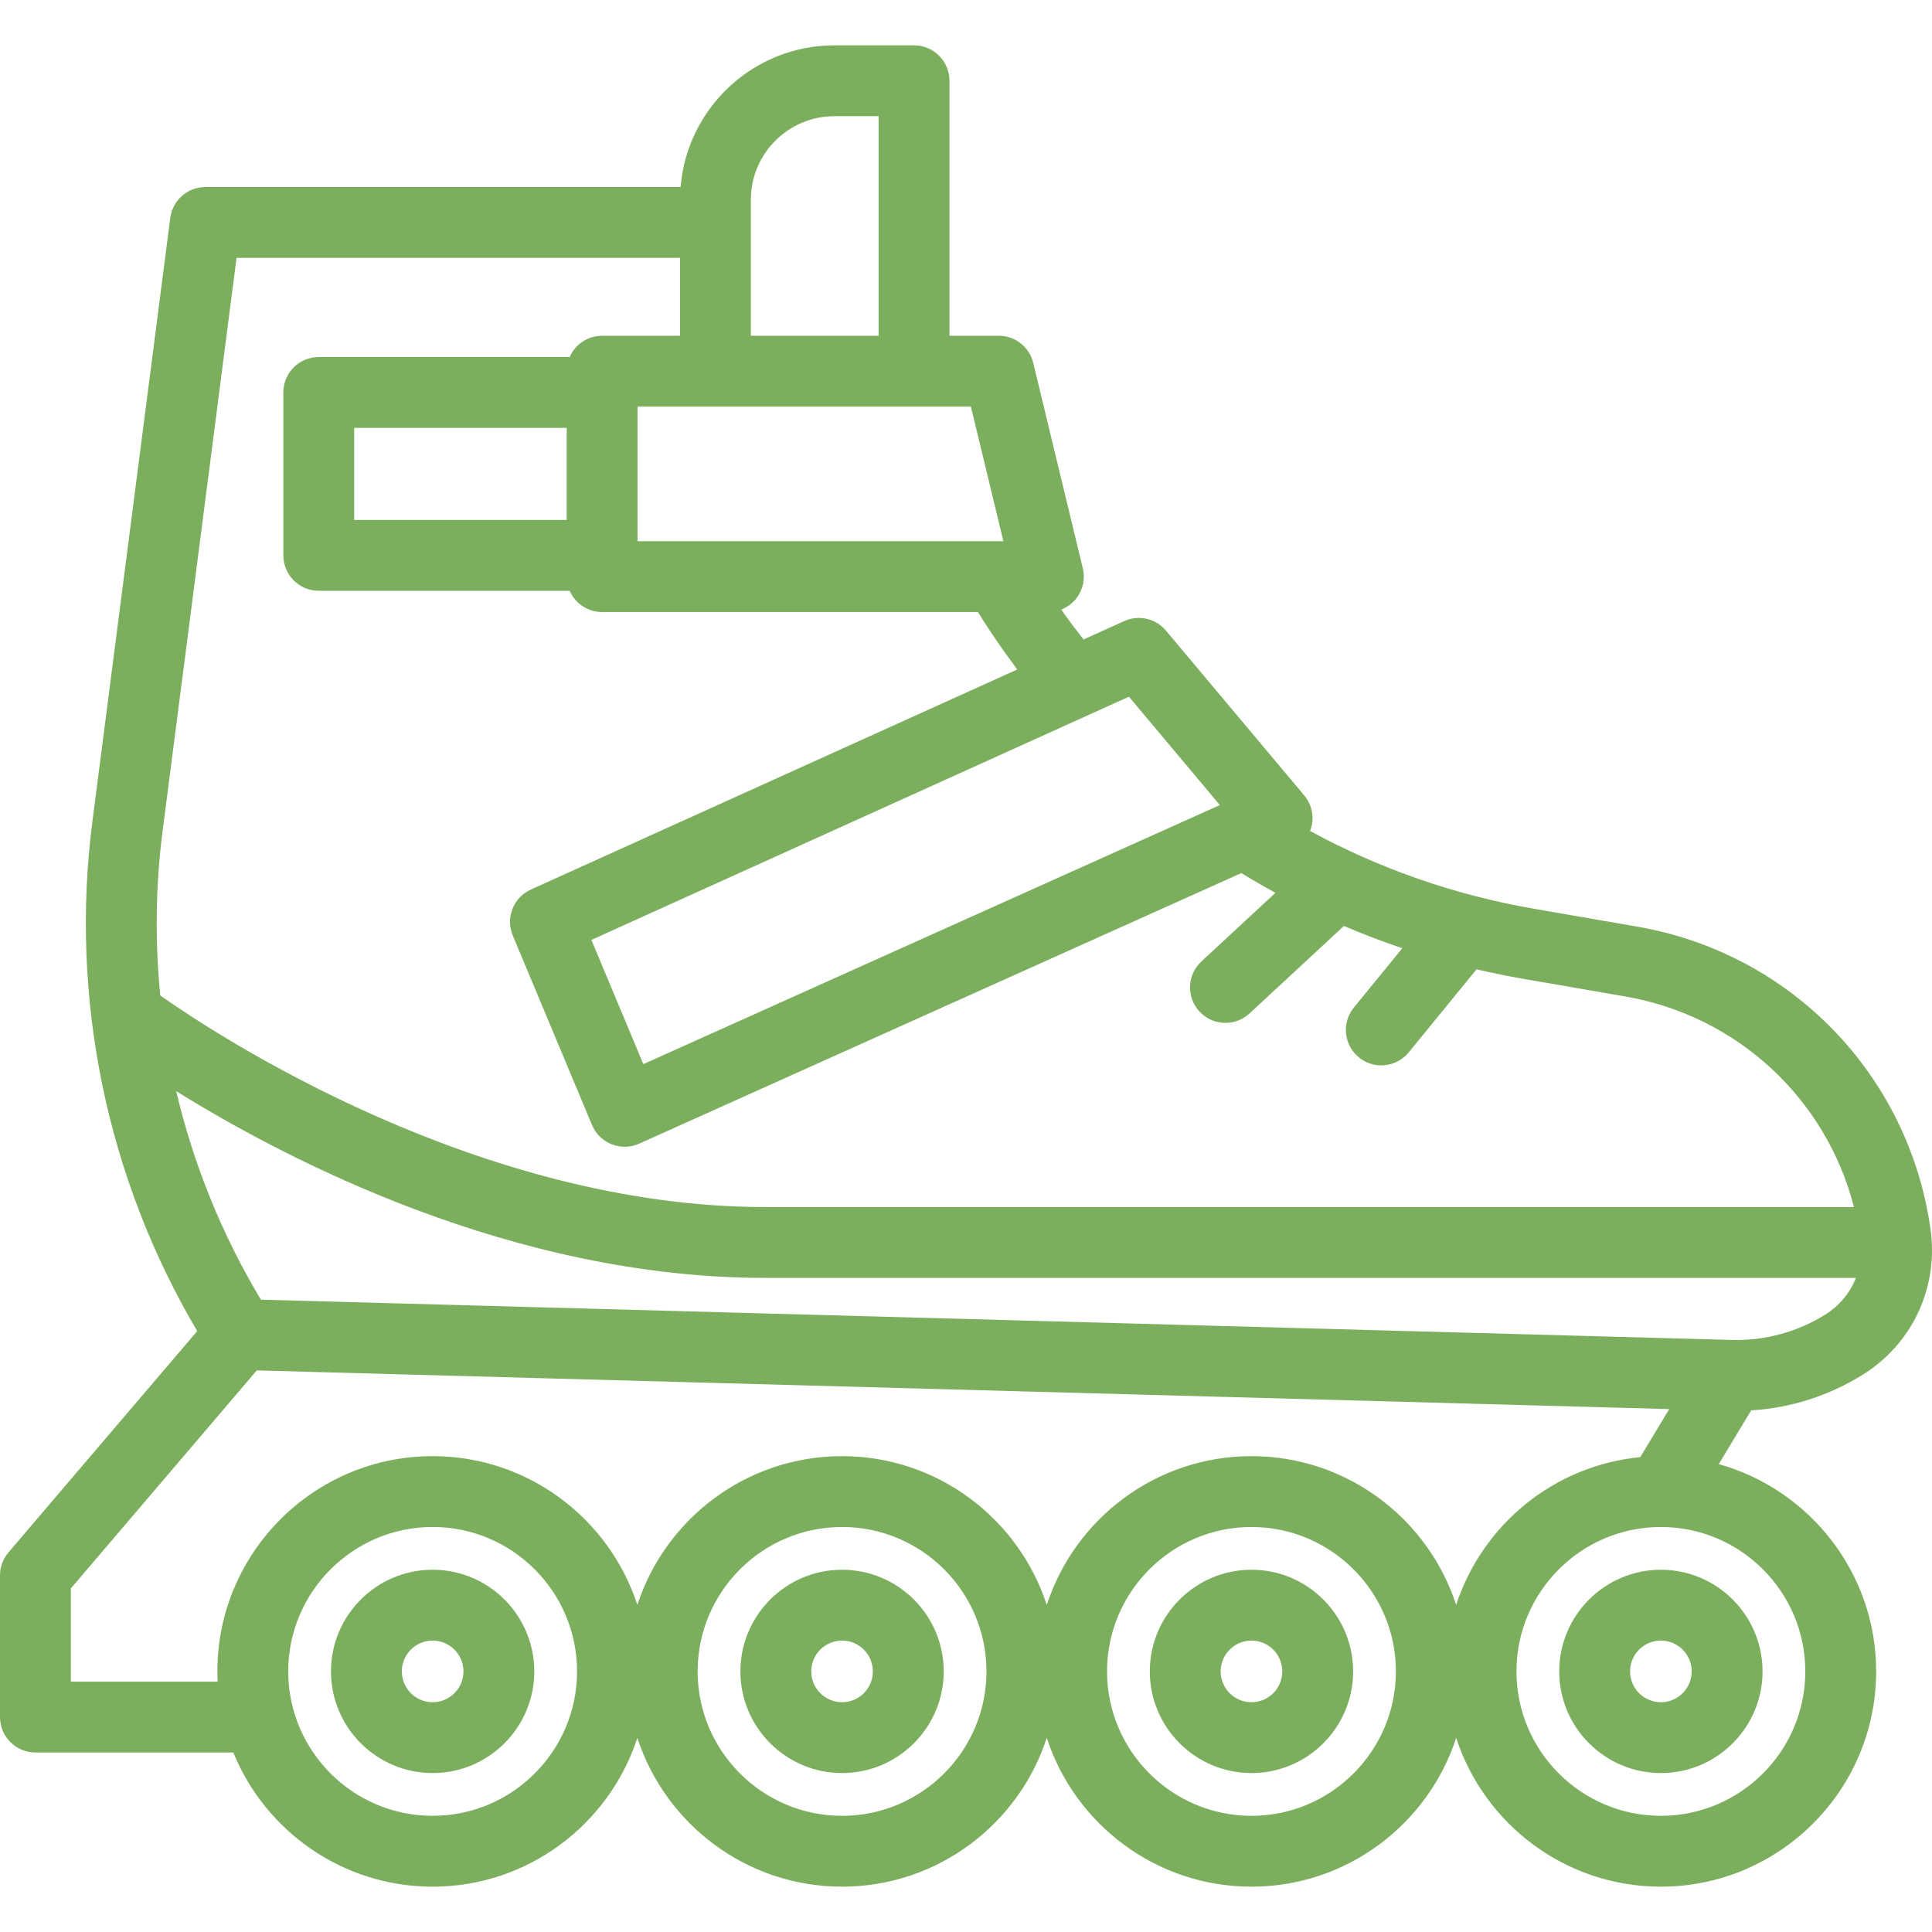
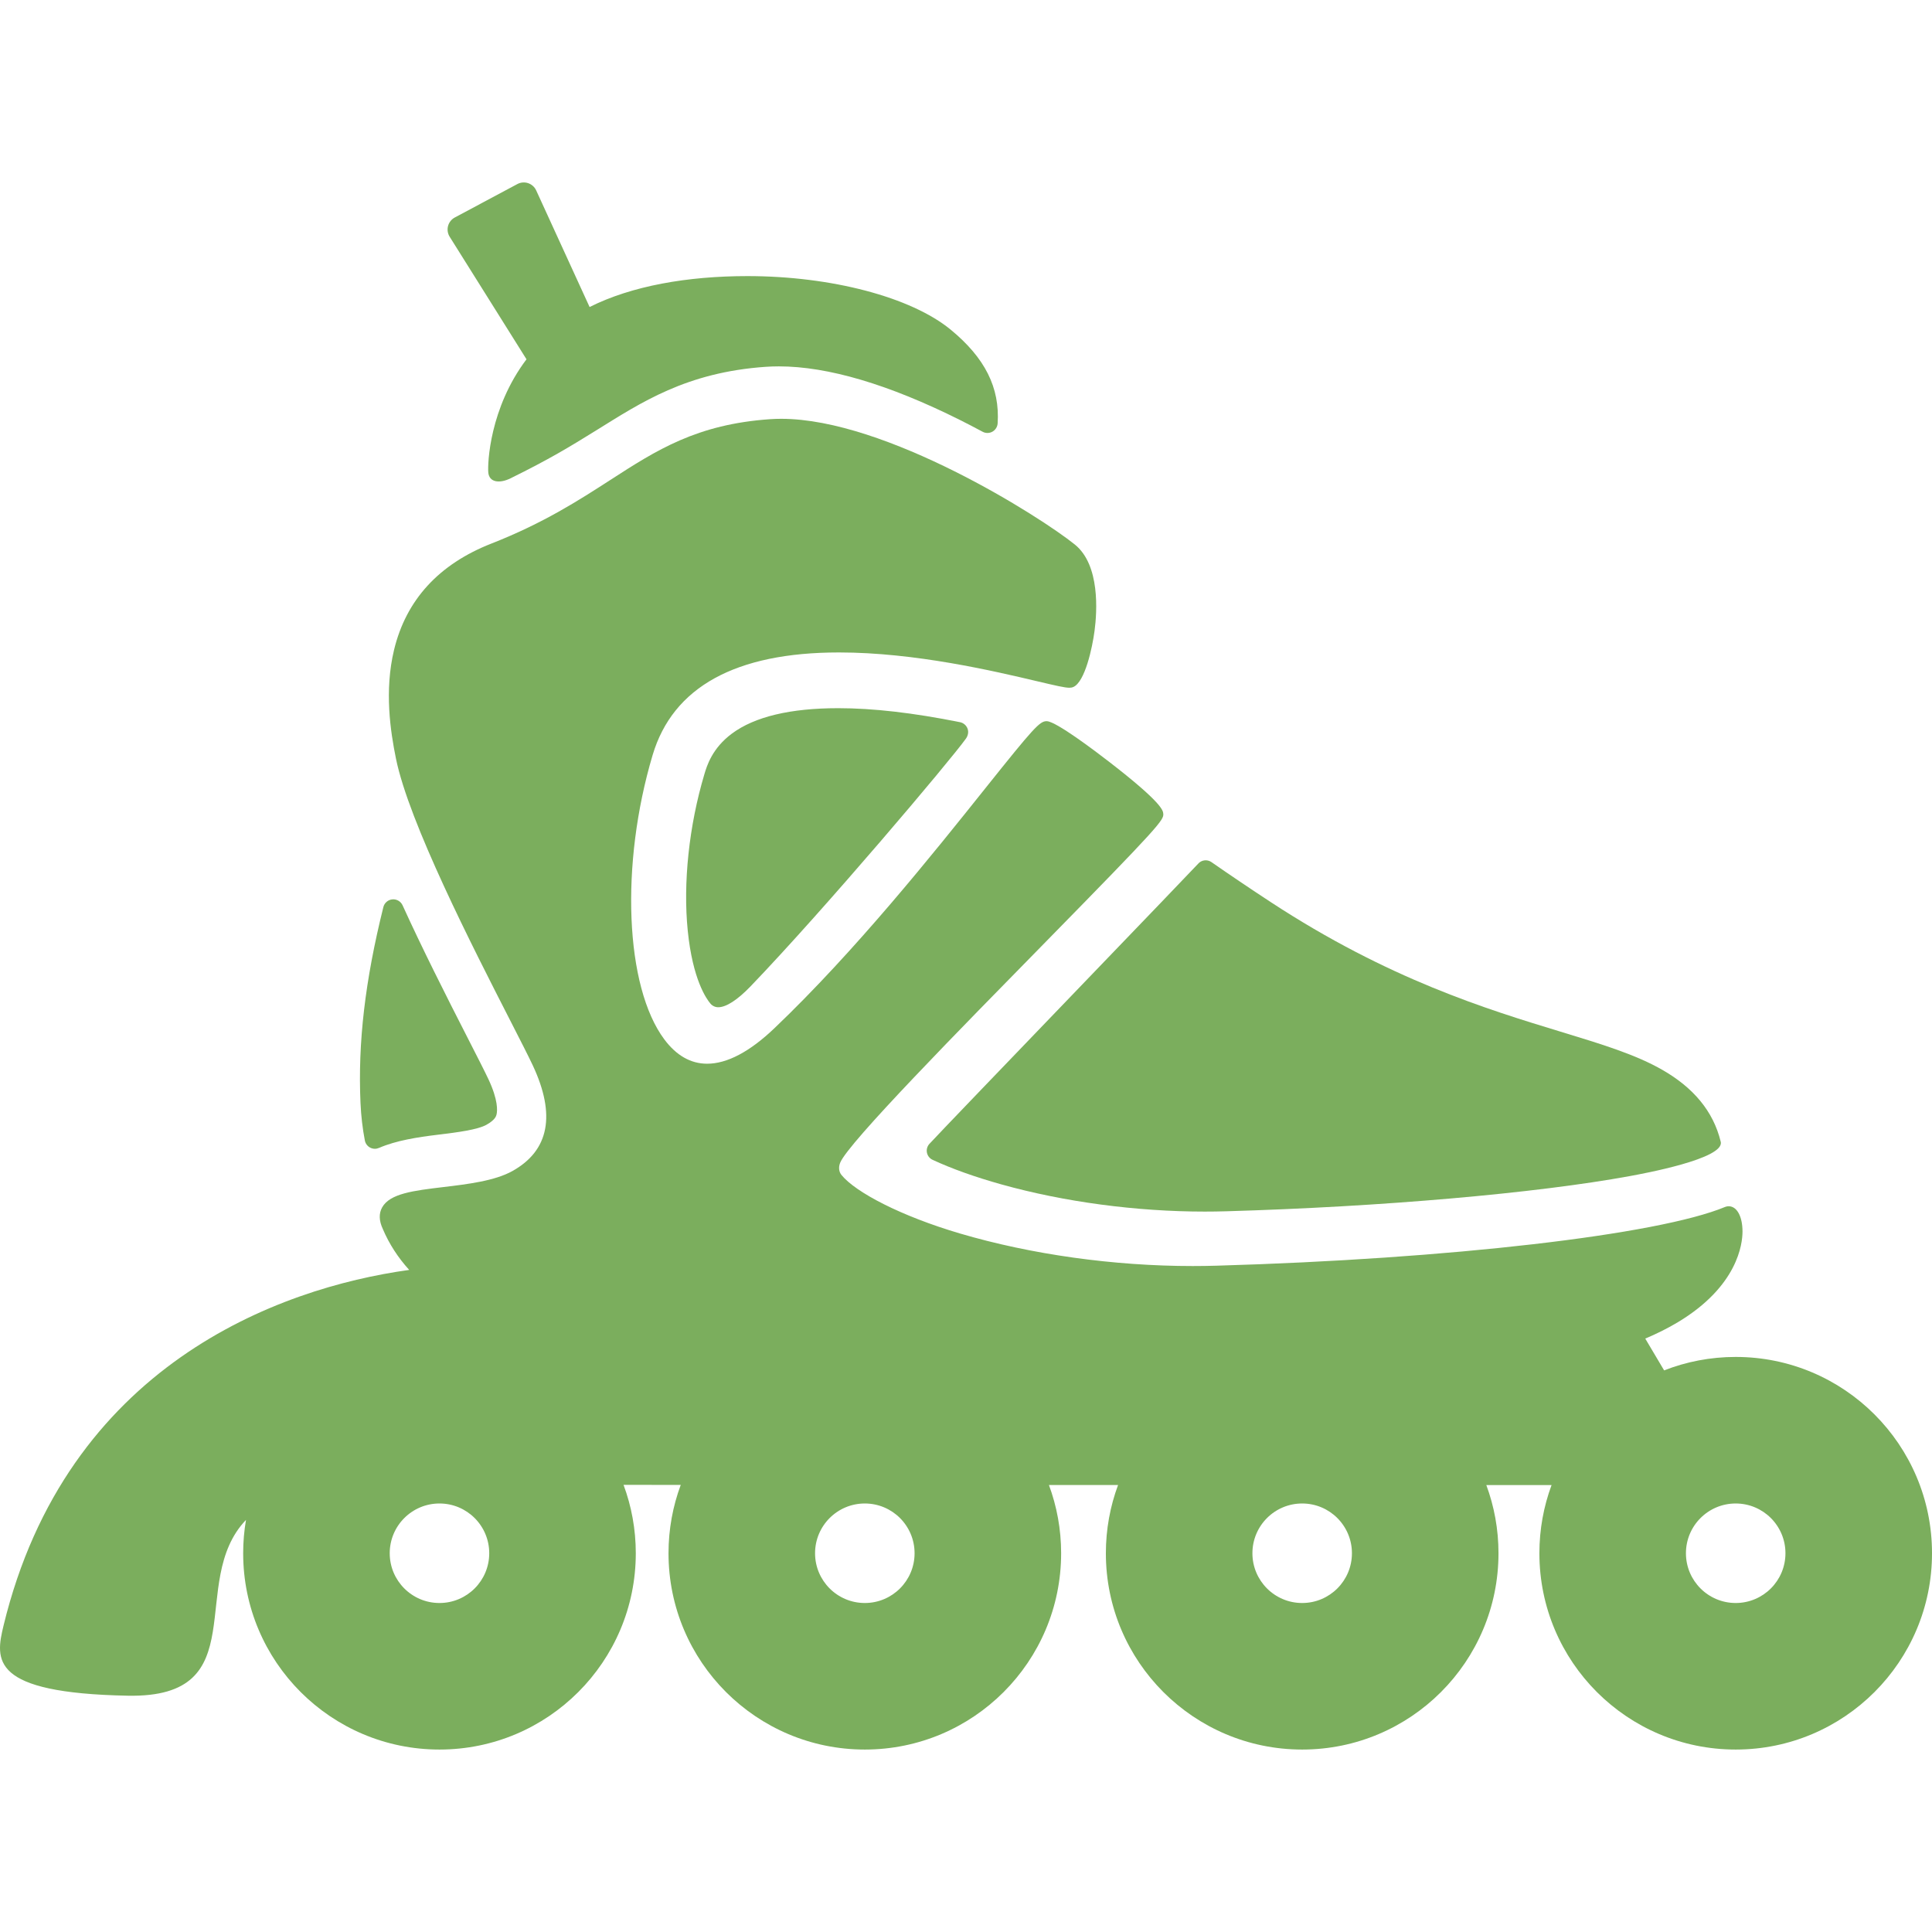
- <svg xmlns="http://www.w3.org/2000/svg" version="1.1" id="Capa_1" x="0px" y="0px" viewBox="0 0 409.093 409.093" style="enable-background:new 0 0 409.093 409.093;" xml:space="preserve" width="512px" height="512px">
+ <svg xmlns="http://www.w3.org/2000/svg" version="1.1" id="Capa_1" x="0px" y="0px" viewBox="0 0 490 490" style="enable-background:new 0 0 490 490;" xml:space="preserve" width="512px" height="512px">
  <g>
-     <path d="M330.159,353.913c0,11.87,9.656,21.526,21.526,21.526s21.526-9.656,21.526-21.526s-9.656-21.526-21.526-21.526   S330.159,342.044,330.159,353.913z M358.211,353.913c0,3.599-2.927,6.526-6.526,6.526s-6.526-2.927-6.526-6.526   s2.927-6.526,6.526-6.526S358.211,350.315,358.211,353.913z" fill="#7bae5d" />
-     <path d="M91.609,332.387c-11.87,0-21.526,9.656-21.526,21.526s9.657,21.526,21.526,21.526s21.526-9.656,21.526-21.526   S103.479,332.387,91.609,332.387z M91.609,360.439c-3.599,0-6.526-2.927-6.526-6.526s2.928-6.526,6.526-6.526   s6.526,2.927,6.526,6.526S95.208,360.439,91.609,360.439z" fill="#7bae5d" />
-     <path d="M178.301,332.387c-11.87,0-21.526,9.656-21.526,21.526s9.656,21.526,21.526,21.526s21.526-9.656,21.526-21.526   S190.171,332.387,178.301,332.387z M178.301,360.439c-3.599,0-6.526-2.927-6.526-6.526s2.927-6.526,6.526-6.526   s6.526,2.927,6.526,6.526S181.9,360.439,178.301,360.439z" fill="#7bae5d" />
-     <path d="M264.993,332.387c-11.87,0-21.526,9.656-21.526,21.526s9.656,21.526,21.526,21.526s21.526-9.656,21.526-21.526   S276.863,332.387,264.993,332.387z M264.993,360.439c-3.599,0-6.526-2.927-6.526-6.526s2.927-6.526,6.526-6.526   s6.526,2.927,6.526,6.526S268.592,360.439,264.993,360.439z" fill="#7bae5d" />
-     <path d="M394.468,291.063c9.158-5.723,14.625-15.585,14.625-26.38c0-1.388-0.101-2.829-0.302-4.307   c-4.569-32.74-29.529-58.525-62.11-64.164l-21.69-3.75c-16.812-2.906-32.771-8.446-47.589-16.506   c0.13-0.336,0.246-0.679,0.327-1.035c0.525-2.291-0.054-4.695-1.564-6.495l-29.28-34.901c-2.162-2.577-5.773-3.399-8.837-2.013   l-8.614,3.897c-1.625-2.07-3.205-4.18-4.726-6.334c1.233-0.48,2.336-1.275,3.175-2.341c1.422-1.806,1.938-4.165,1.398-6.399   l-10.5-43.498c-0.813-3.368-3.826-5.74-7.291-5.74h-10.446V17.1c0-4.142-3.358-7.5-7.5-7.5h-16.863   c-17.119,0-31.197,13.231-32.569,30.003H43.493c-3.771,0-6.956,2.8-7.438,6.54l-16.49,127.8   c-4.826,37.413,3.052,75.506,22.195,107.909L1.793,328.718C0.636,330.075,0,331.801,0,333.584v29.999c0,4.142,3.358,7.5,7.5,7.5   h41.898c6.795,16.646,23.151,28.411,42.212,28.411c20.222,0,37.401-13.241,43.346-31.506c5.945,18.264,23.124,31.506,43.346,31.506   s37.401-13.241,43.346-31.506c5.945,18.264,23.124,31.506,43.346,31.506s37.401-13.241,43.346-31.506   c5.945,18.264,23.124,31.506,43.346,31.506c25.133,0,45.58-20.447,45.58-45.58c0-20.886-14.127-38.524-33.324-43.893l6.853-11.377   C379.18,298.131,387.288,295.55,394.468,291.063z M386.519,278.343c-5.947,3.716-12.807,5.576-19.808,5.388l-311.468-8.534   c-8.269-13.766-14.288-28.683-17.932-44.154c23.407,14.563,71.335,39.545,124.681,39.545h230.988   C391.741,273.747,389.512,276.472,386.519,278.343z M239.048,147.523l19.25,22.947l-122.075,54.856l-10.999-26.302L239.048,147.523   z M212.463,114.595h-77.47V86.097h70.591L212.463,114.595z M158.993,42.288c0-9.753,7.935-17.688,17.688-17.688h9.363v46.493   h-27.051V42.288z M34.442,175.863l15.646-121.26h93.905v16.494h-16.499c-3.075,0-5.714,1.852-6.872,4.5H67.497   c-4.142,0-7.5,3.358-7.5,7.5v34.498c0,4.142,3.358,7.5,7.5,7.5h53.125c1.158,2.648,3.797,4.5,6.872,4.5h79.565   c2.601,4.17,5.389,8.233,8.34,12.164l-102.996,46.602c-3.697,1.673-5.393,5.983-3.828,9.727l16.781,40.128   c0.781,1.867,2.282,3.339,4.164,4.082c0.886,0.35,1.821,0.524,2.755,0.524c1.049,0,2.098-0.22,3.074-0.659l127.496-57.292   c2.381,1.454,4.792,2.845,7.23,4.175l-15.688,14.544c-3.038,2.816-3.217,7.562-0.401,10.599c1.478,1.594,3.487,2.401,5.502,2.401   c1.824,0,3.654-0.662,5.097-2l19.98-18.524c4.058,1.734,8.18,3.31,12.367,4.721l-10.257,12.559   c-2.62,3.208-2.143,7.933,1.065,10.553c1.393,1.138,3.071,1.691,4.74,1.691c2.174,0,4.331-0.941,5.813-2.756l14.361-17.585   c3.23,0.752,6.488,1.425,9.779,1.993l21.689,3.75c23.812,4.121,42.542,21.663,48.449,44.595H161.992   c-60.628,0-115.738-36.137-128.053-44.783C32.792,199.239,32.939,187.514,34.442,175.863z M74.997,110.095V90.597h44.997v19.498   H74.997z M91.609,384.493c-16.862,0-30.58-13.718-30.58-30.58s13.718-30.58,30.58-30.58s30.58,13.718,30.58,30.58   S108.471,384.493,91.609,384.493z M178.301,384.493c-16.862,0-30.58-13.718-30.58-30.58s13.718-30.58,30.58-30.58   s30.58,13.718,30.58,30.58S195.163,384.493,178.301,384.493z M264.993,384.493c-16.862,0-30.58-13.718-30.58-30.58   s13.718-30.58,30.58-30.58s30.58,13.718,30.58,30.58S281.855,384.493,264.993,384.493z M308.339,339.839   c-5.945-18.264-23.124-31.506-43.346-31.506s-37.401,13.241-43.346,31.506c-5.945-18.264-23.124-31.506-43.346-31.506   s-37.401,13.241-43.346,31.506c-5.945-18.264-23.124-31.506-43.346-31.506c-25.133,0-45.58,20.447-45.58,45.58   c0,0.728,0.021,1.45,0.055,2.169H15v-19.735l39.373-46.17l299.074,8.194l-6.128,10.175   C329.02,310.295,313.851,322.906,308.339,339.839z M382.265,353.913c0,16.862-13.718,30.58-30.58,30.58s-30.58-13.718-30.58-30.58   s13.718-30.58,30.58-30.58S382.265,337.052,382.265,353.913z" fill="#7bae5d" />
+     <path d="M123.883,273.725c-0.944-2.016-2.873-5.785-5.107-10.156c-5.74-11.223-11.732-23.104-16.671-33.957   c-0.457-1.004-1.498-1.609-2.597-1.51c-1.098,0.102-2.013,0.887-2.279,1.957c-4.643,18.643-6.485,34.426-5.798,49.668   c0.148,3.295,0.52,6.502,1.105,9.531c0.152,0.785,0.657,1.457,1.371,1.818c0.369,0.188,0.772,0.283,1.175,0.283   c0.377,0,0.748-0.094,1.102-0.246c4.28-1.846,9.683-2.697,14.796-3.311c5.273-0.631,10.188-1.299,12.394-2.531   c1.181-0.66,1.781-1.246,2.077-1.621c0.236-0.299,0.403-0.647,0.49-1.018C126.151,281.725,126.374,279.037,123.883,273.725z" fill="#7bae5d" />
+     <path d="M245.402,184.826c-0.308-0.855-1.04-1.486-1.931-1.666c-11.927-2.387-22.034-3.549-30.899-3.549   c-12.123,0-21.188,2.168-26.941,6.443c-5.028,3.734-6.355,8.191-6.993,10.334c-3.897,13.084-5.431,27.547-4.207,39.68   c1.248,12.367,4.728,17.277,5.765,18.486c0.503,0.588,1.227,0.906,1.97,0.906c2.028,0,4.912-1.887,8.198-5.305   c18.828-19.592,50.735-57.365,54.61-62.816C245.501,186.598,245.71,185.68,245.402,184.826z" fill="#7bae5d" />
+     <path d="M436.419,289.586c-1.902-7.873-7.072-13.77-14.665-18.16c-6.818-3.941-15.337-6.537-26.124-9.82   c-18.358-5.592-43.499-13.248-73.389-32.844c-5.269-3.455-10.314-6.857-14.994-10.115c-1.079-0.752-2.554-0.557-3.402,0.449   l0.009-0.01c-0.72,0.809-15.006,15.664-28.821,30.029c-18.645,19.391-37.926,39.439-39.346,41.033   c-0.535,0.602-0.754,1.422-0.591,2.211c0.163,0.787,0.689,1.453,1.42,1.793c4.861,2.26,10.74,4.359,17.476,6.244   c15.884,4.443,34.197,6.891,51.566,6.891c1.805,0,3.642-0.027,5.461-0.08c39.316-1.135,78.55-4.557,102.392-8.934   C416.734,297.662,437.457,293.877,436.419,289.586z" fill="#7bae5d" />
+     <path d="M440.212,344.151c-6.405,0-12.527,1.209-18.151,3.412l-4.785-8.065c3.002-1.266,5.769-2.654,8.287-4.166   c15.196-9.131,16.376-19.895,16.376-22.977c0-3.842-1.414-6.424-3.517-6.424c-0.281,0-0.558,0.051-0.824,0.15   c-0.019,0.006-0.039,0.014-0.058,0.021c-16.98,7.076-70.042,13.207-129.037,14.908c-1.985,0.057-4.006,0.086-6.008,0.086   c-20.013,0-40.974-2.932-59.022-8.254c-14.934-4.404-26.483-10.432-30.069-14.861c-0.591-0.73-0.808-1.854-0.318-3.084   c1.996-5.014,30.74-34.213,52.225-56.115c28.878-29.436,29.856-30.799,29.724-32.389c-0.069-0.82-0.229-2.74-13.659-13.123   c-3.939-3.045-13.362-10.15-15.797-10.354c-0.048-0.004-0.117-0.006-0.165-0.006c-1.724,0-3.314,1.744-15.469,16.965   c-13.149,16.467-33.019,41.35-53.566,60.934c-6.247,5.955-11.98,8.975-17.04,8.975c-4.147,0-7.801-2.08-10.859-6.182   c-9.954-13.352-11.227-44.346-2.961-72.098c5.145-17.271,21.054-26.029,47.283-26.029c19.305,0,39.401,4.746,50.198,7.295   c4.861,1.148,7.06,1.656,8.206,1.656c0,0,0.001,0,0.001,0c0.402,0,0.728-0.061,1.024-0.193c2.943-1.309,4.805-9.91,5.378-14.275   c0.636-4.84,1.422-16.66-4.994-21.842c-8.709-7.033-47.874-31.898-74.488-31.898c-0.936,0-1.861,0.031-2.749,0.092   c-18.688,1.285-28.853,7.848-40.623,15.445c-7.942,5.127-16.944,10.938-30.11,16.098c-13.343,5.227-21.655,14.303-24.705,26.977   c-2.489,10.342-0.92,20.666,0.476,27.531c3.304,16.244,19.395,47.707,29.009,66.506c2.566,5.018,4.593,8.98,5.696,11.332   c5.895,12.578,4.161,21.596-5.156,26.801c-4.487,2.508-11.391,3.336-17.482,4.064c-7.598,0.91-13.599,1.629-15.566,5.168   c-0.853,1.535-0.801,3.359,0.155,5.426c1.636,3.865,3.895,7.322,6.71,10.422c-33.372,4.609-86.903,24.393-102.876,90.178   c-2.116,8.715-3.447,17.147,31.508,17.813c32.574,0.621,14.893-28.814,29.979-44.594c-0.471,2.75-0.72,5.578-0.72,8.461   c0,27.498,22.291,49.789,49.789,49.789s49.789-22.291,49.789-49.789c0-6.098-1.099-11.94-3.105-17.34   c4.684,0.002,9.527,0.004,14.507,0.006c-2.005,5.398-3.103,11.238-3.103,17.334c0,27.498,22.291,49.789,49.789,49.789   c27.498,0,49.789-22.291,49.789-49.789c0-6.084-1.094-11.914-3.092-17.305c5.855,0,11.707,0.002,17.529,0.004   c-1.998,5.389-3.091,11.217-3.091,17.301c0,27.498,22.291,49.789,49.789,49.789c27.498,0,49.789-22.291,49.789-49.789   c0-6.078-1.092-11.904-3.086-17.289c5.822,0,11.355,0,16.545,0c-1.995,5.387-3.086,11.211-3.086,17.289   c0,27.498,22.292,49.789,49.789,49.789c27.498,0,49.789-22.291,49.789-49.789C490,366.441,467.709,344.151,440.212,344.151z    M111.462,406.559c-6.97,0-12.62-5.65-12.62-12.621c0-6.969,5.65-12.619,12.62-12.619c6.97,0,12.62,5.65,12.62,12.619   C124.082,400.908,118.432,406.559,111.462,406.559z M219.338,406.559c-6.97,0-12.62-5.65-12.62-12.621   c0-6.969,5.65-12.619,12.62-12.619c6.97,0,12.62,5.65,12.62,12.619C231.958,400.908,226.308,406.559,219.338,406.559z    M330.261,406.559c-6.97,0-12.62-5.65-12.62-12.621c0-6.969,5.65-12.619,12.62-12.619c6.97,0,12.62,5.65,12.62,12.619   C342.881,400.908,337.231,406.559,330.261,406.559z M440.212,406.559c-6.97,0-12.62-5.65-12.62-12.621   c0-6.969,5.65-12.619,12.62-12.619c6.97,0,12.62,5.65,12.62,12.619C452.831,400.908,447.181,406.559,440.212,406.559z" fill="#7bae5d" />
+     <path d="M241.118,83.613c-10.04-8.254-30.275-13.588-51.554-13.588c-15.167,0-29.336,2.473-40.029,7.842L135.99,48.291   c-0.397-0.867-1.135-1.531-2.039-1.836c-0.904-0.305-1.893-0.225-2.734,0.226l-15.87,8.479c-0.846,0.451-1.465,1.234-1.712,2.16   c-0.246,0.926-0.098,1.914,0.412,2.727l19.485,31.078c-9.354,12.396-9.889,26.389-9.692,28.682c0.222,2.592,2.902,2.854,5.63,1.512   c9.873-4.859,15.004-7.99,21.737-12.162c11.354-7.039,22.828-14.738,43.031-16.125c1.072-0.074,2.18-0.111,3.291-0.111   c12.433,0,27.878,4.568,45.907,13.58c1.863,0.93,3.805,1.939,5.772,2.998c0.777,0.42,1.714,0.414,2.486-0.014   c0.772-0.43,1.274-1.221,1.331-2.102C253.611,98.328,249.828,90.776,241.118,83.613z" fill="#7bae5d" />
  </g>
  <g>
</g>
  <g>
</g>
  <g>
</g>
  <g>
</g>
  <g>
</g>
  <g>
</g>
  <g>
</g>
  <g>
</g>
  <g>
</g>
  <g>
</g>
  <g>
</g>
  <g>
</g>
  <g>
</g>
  <g>
</g>
  <g>
</g>
</svg>
